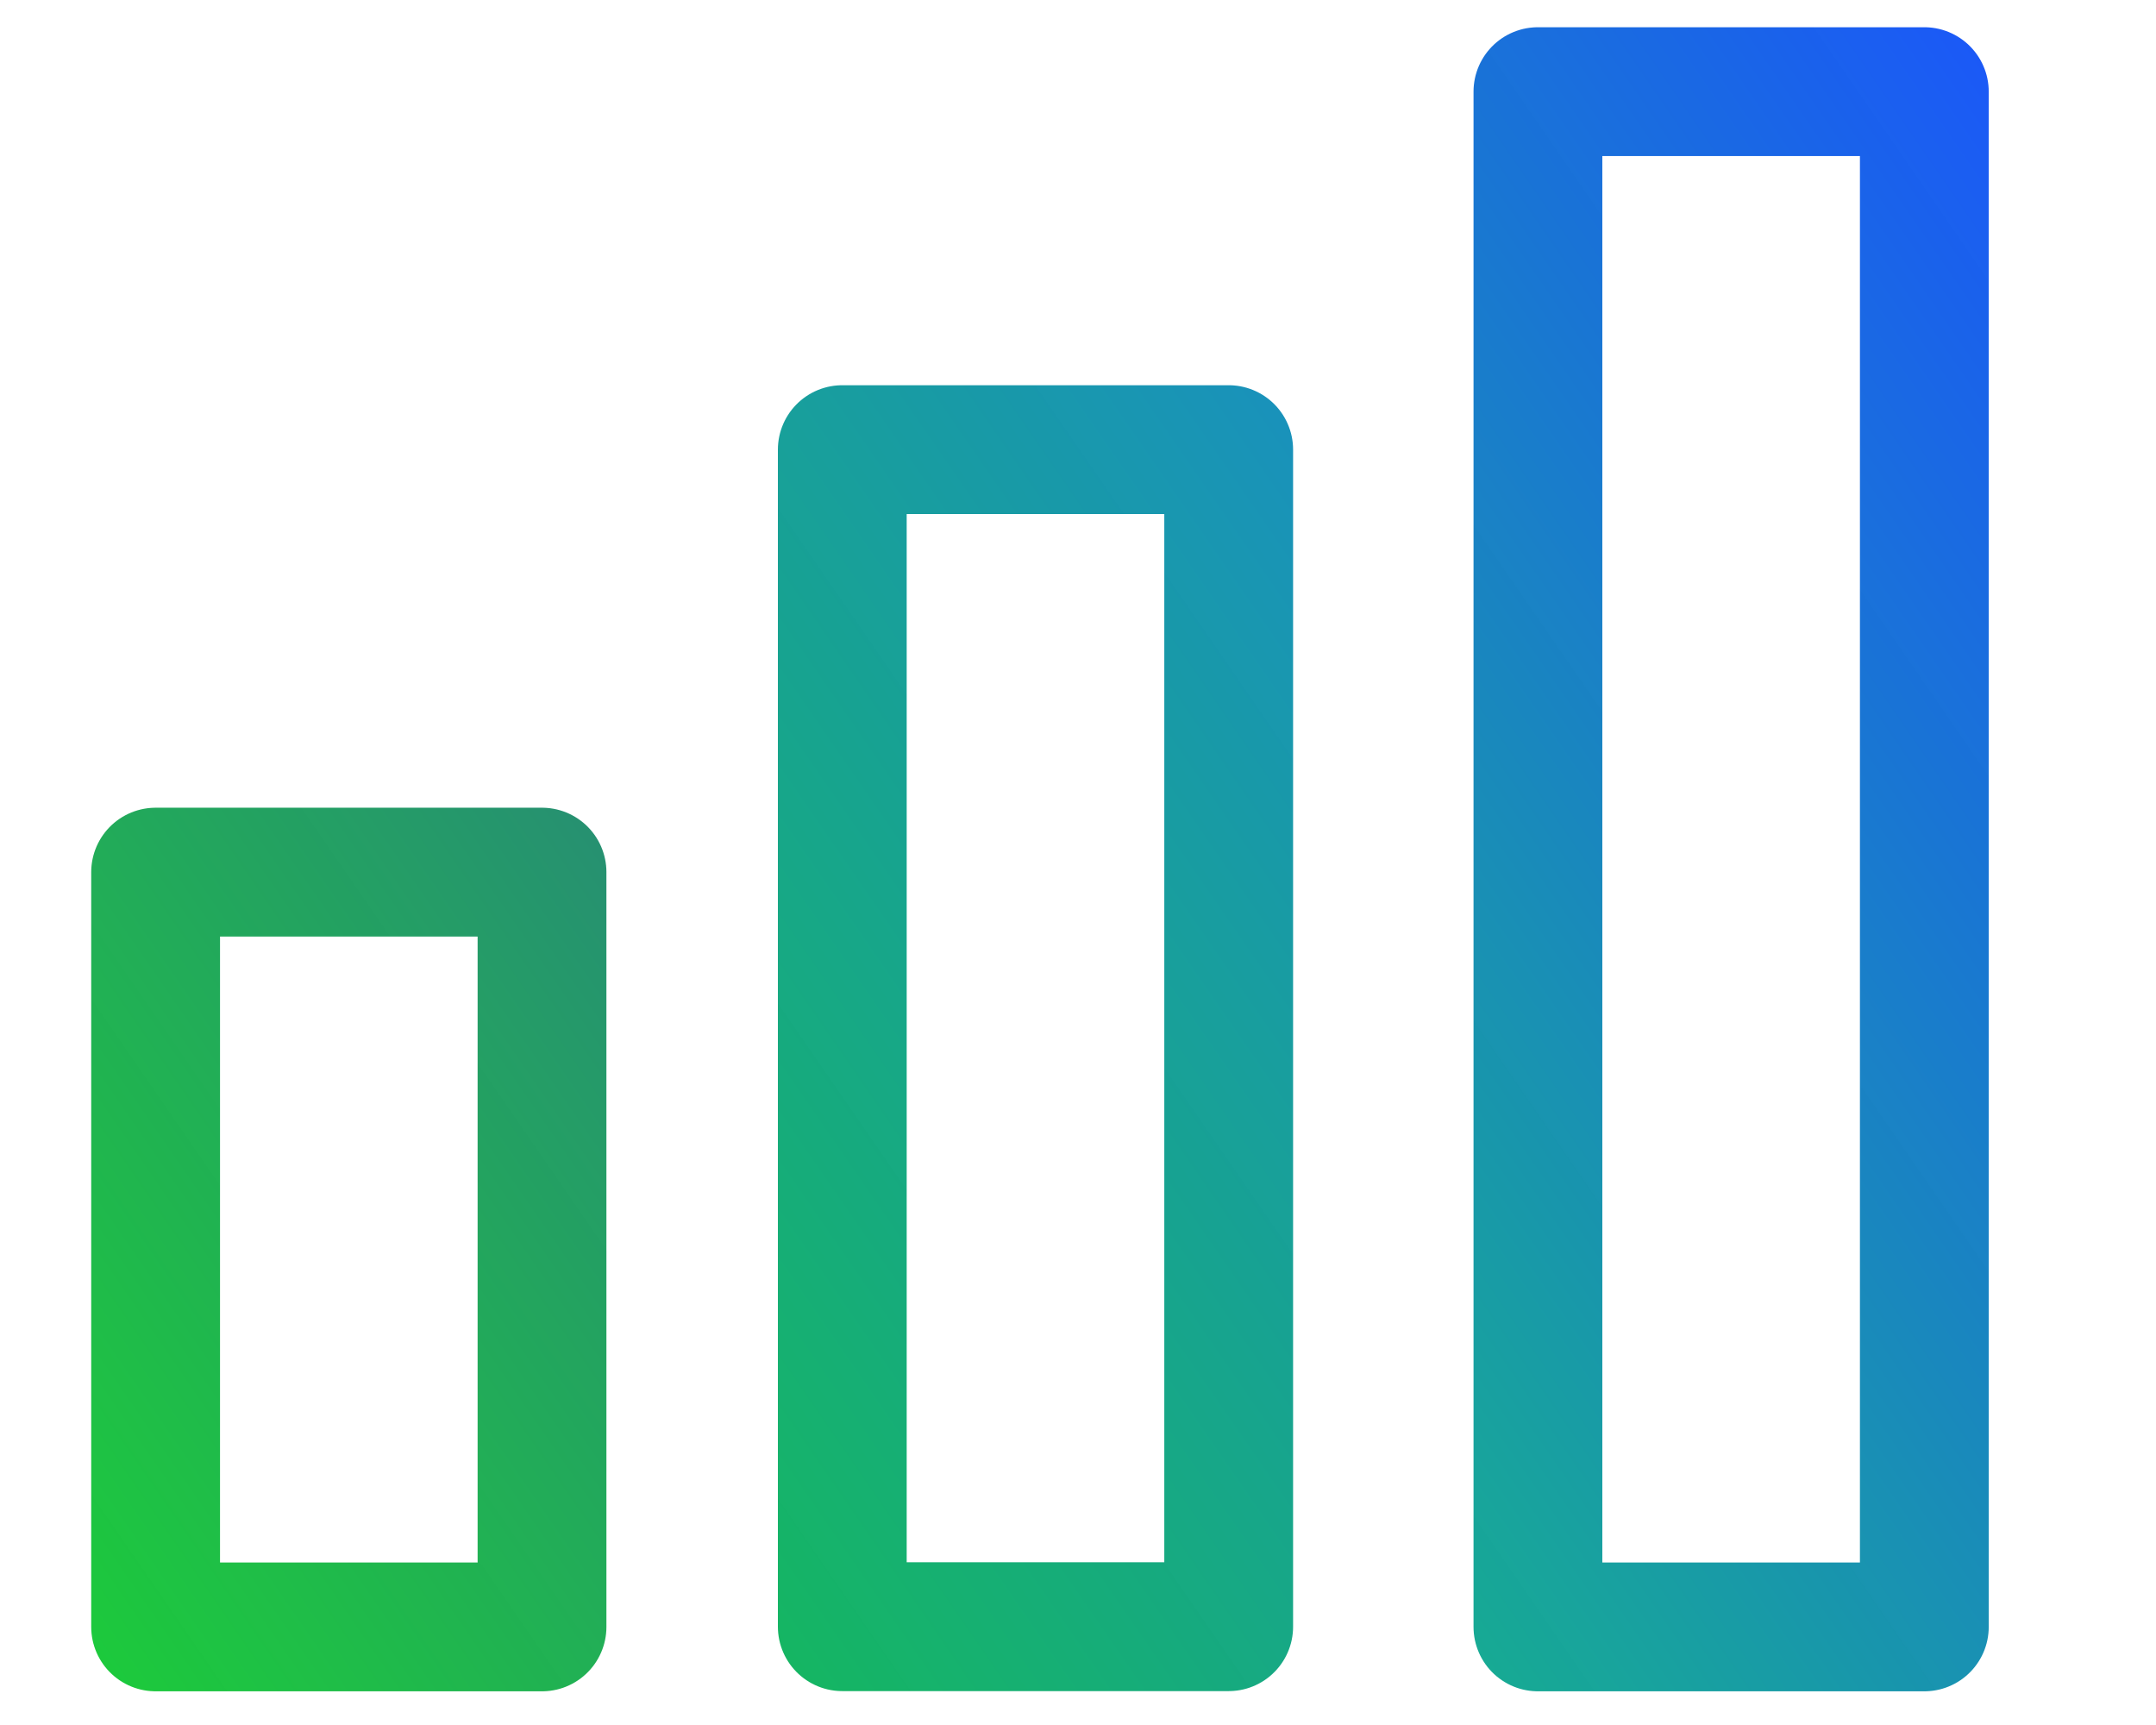
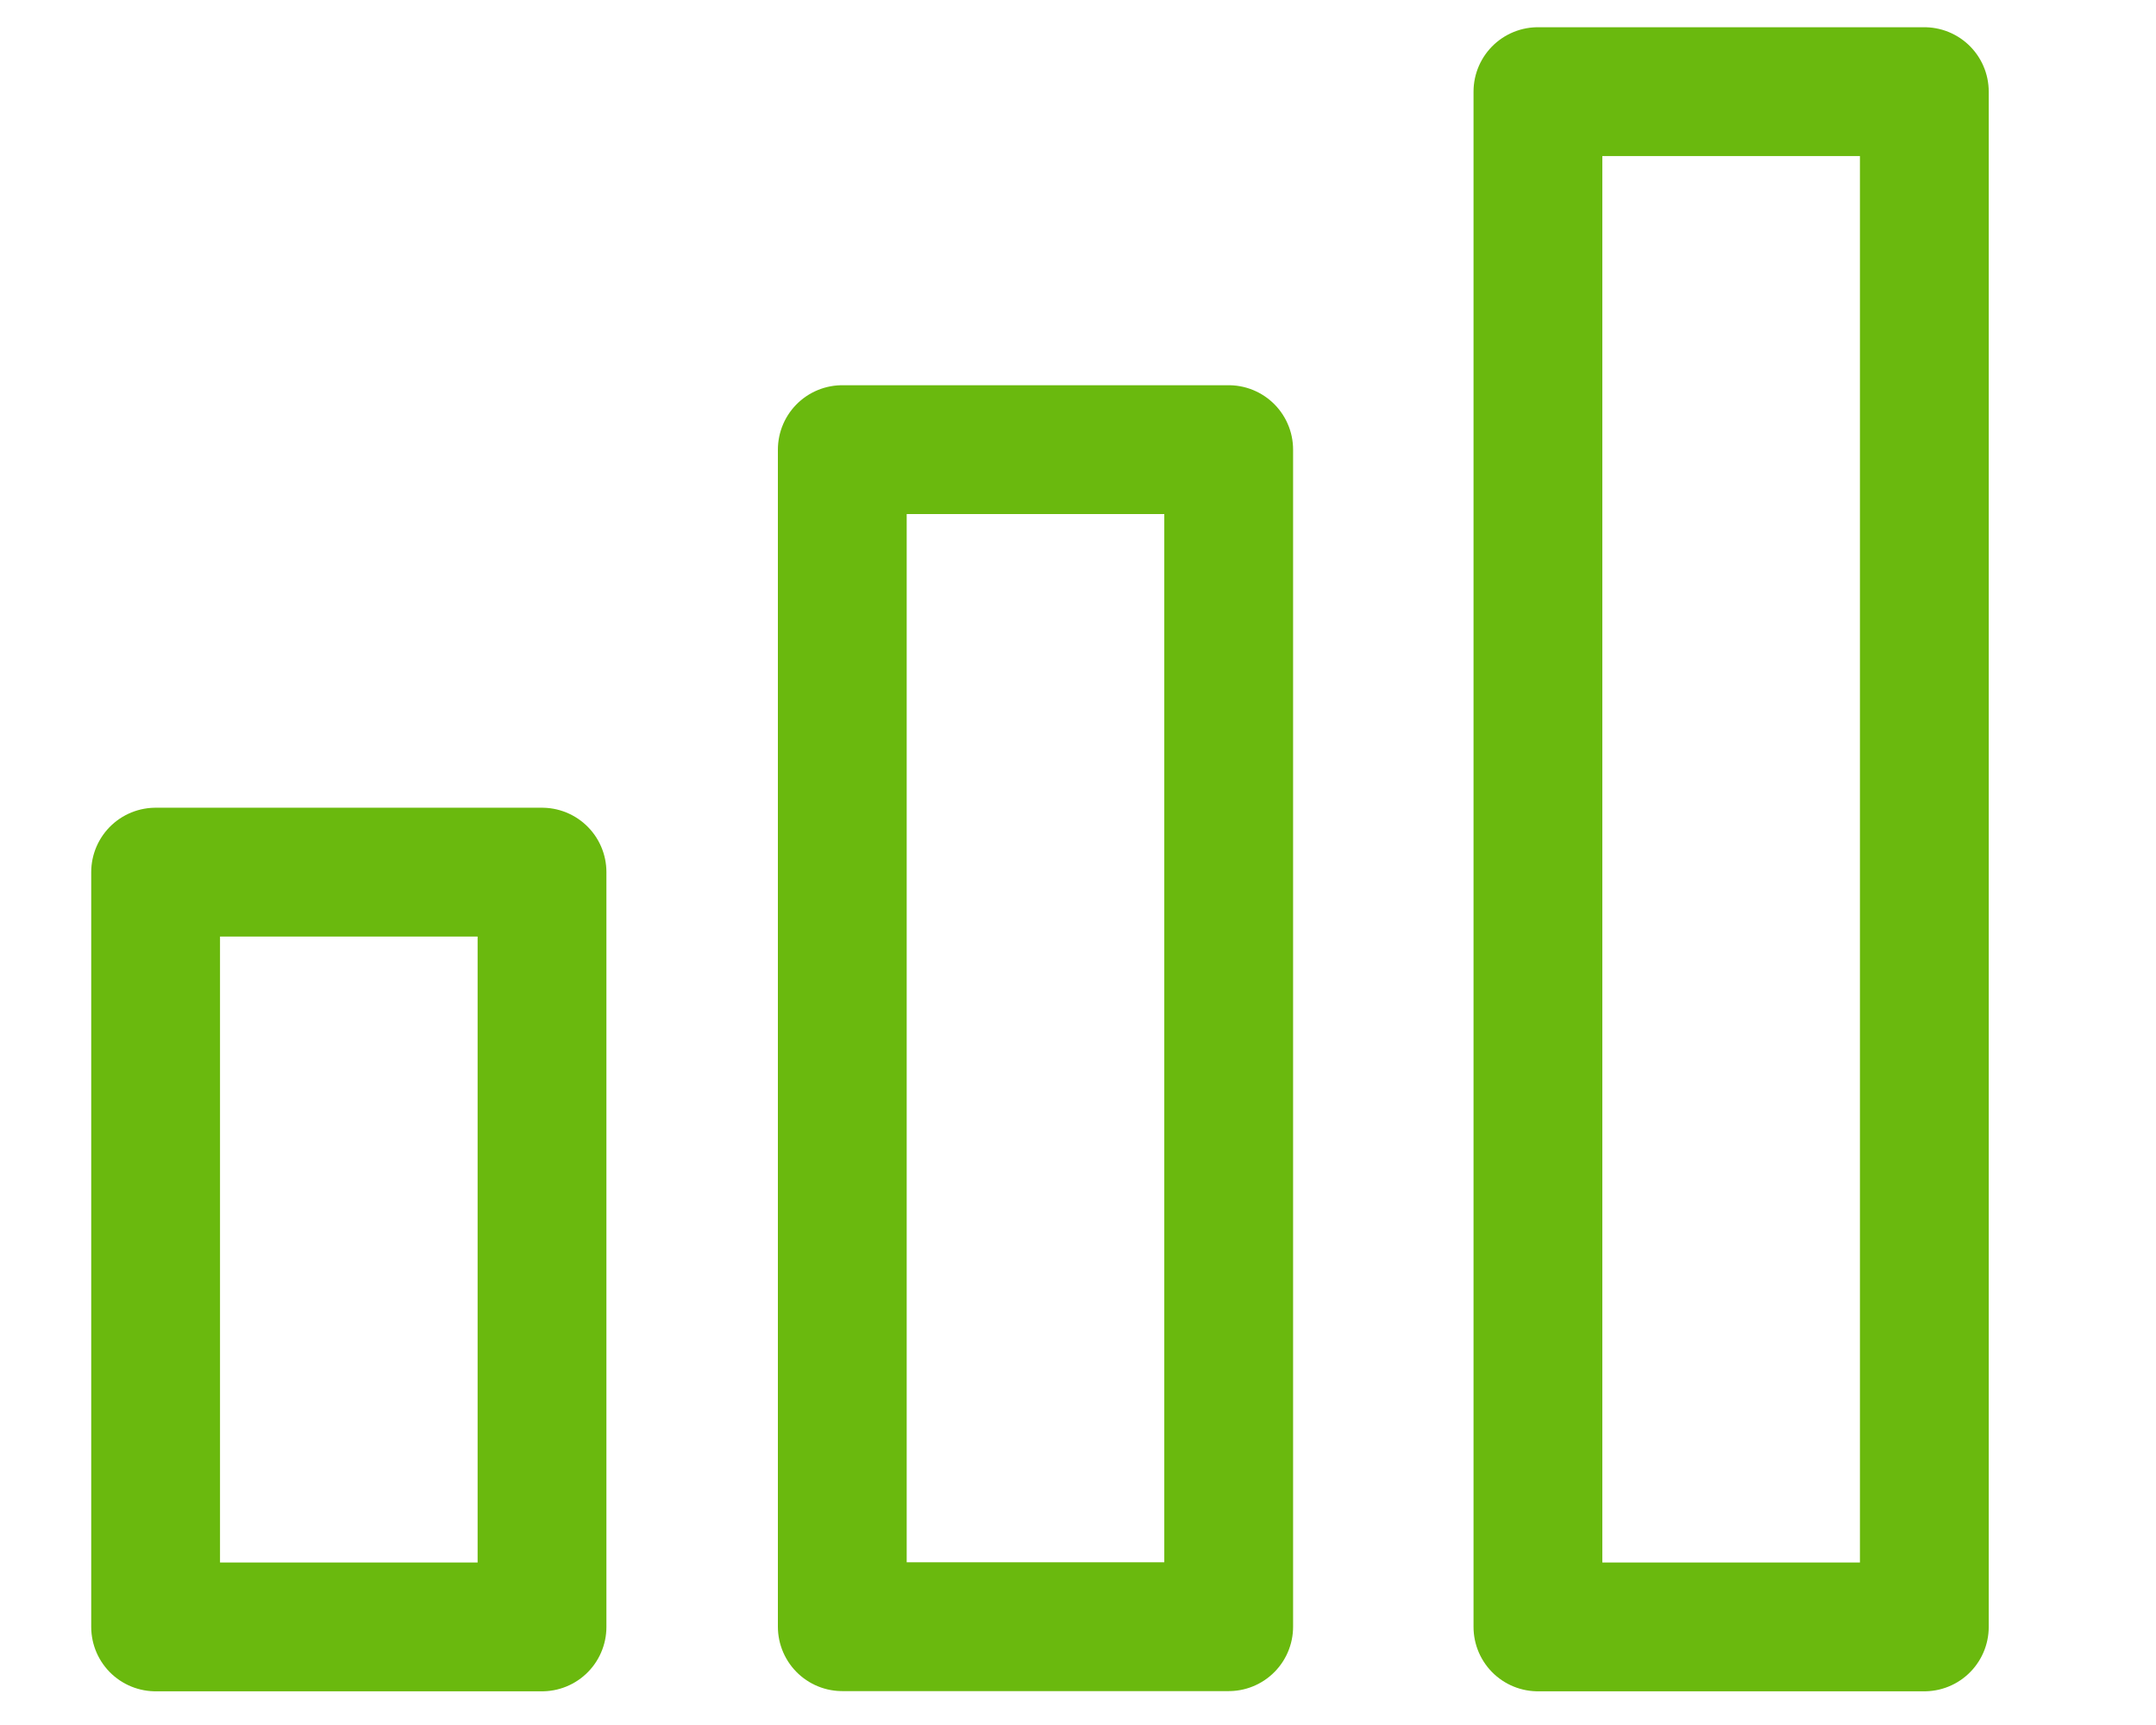
- <svg xmlns="http://www.w3.org/2000/svg" xmlns:xlink="http://www.w3.org/1999/xlink" width="50" height="40" viewBox="0 0 13.229 10.583" version="1.1" id="svg1801">
-   <defs id="defs1795">
-     <linearGradient id="linearGradient3678">
-       <stop id="stop3674" offset="0" style="stop-color:#13ca31;stop-opacity:1" />
-       <stop id="stop3676" offset="1" style="stop-color:#1375f6;stop-opacity:0.965" />
-     </linearGradient>
-     <linearGradient id="linearGradient3672">
-       <stop id="stop3668" offset="0" style="stop-color:#1ccd39;stop-opacity:1" />
-       <stop id="stop3670" offset="1" style="stop-color:#3027cb;stop-opacity:0.965" />
-     </linearGradient>
-     <linearGradient id="linearGradient3666">
-       <stop id="stop3662" offset="0" style="stop-color:#20c520;stop-opacity:1" />
-       <stop id="stop3664" offset="1" style="stop-color:#3b2fe4;stop-opacity:0.965" />
-     </linearGradient>
-     <linearGradient xlink:href="#linearGradient3666" id="linearGradient1519" x1="14.764" y1="48.09" x2="25.37" y2="40.769" gradientUnits="userSpaceOnUse" />
-     <linearGradient id="linearGradient1517">
-       <stop style="stop-color:#13f638;stop-opacity:1" offset="0" id="stop1513" />
-       <stop style="stop-color:#1353f6;stop-opacity:0.965" offset="1" id="stop1515" />
-     </linearGradient>
-     <linearGradient xlink:href="#linearGradient3672" id="linearGradient2288" gradientUnits="userSpaceOnUse" x1="14.764" y1="48.09" x2="25.37" y2="40.769" />
-     <linearGradient xlink:href="#linearGradient3678" id="linearGradient2290" gradientUnits="userSpaceOnUse" x1="14.764" y1="48.09" x2="25.37" y2="40.769" />
-     <linearGradient xlink:href="#linearGradient1517" id="linearGradient2292" gradientUnits="userSpaceOnUse" x1="14.764" y1="48.09" x2="25.37" y2="40.769" />
-   </defs>
+ <svg xmlns="http://www.w3.org/2000/svg" width="50" height="40" viewBox="0 0 13.229 10.583" version="1.1" id="svg1801">
+   <defs id="defs1795" />
  <g id="layer1" transform="translate(0,-286.4167)">
    <g id="g2737" transform="matrix(3.068608,0,0,3.068608,0.6516492,244.9566)">
      <g id="g2681" />
      <g id="g2683" />
      <g id="g2685" />
      <g id="g2687" />
      <g id="g2689" />
      <g id="g2691" />
      <g id="g2693" />
      <g id="g2695" />
      <g id="g2697" />
      <g id="g2699" />
      <g id="g2701" />
      <g id="g2703" />
      <g id="g2705" />
      <g id="g2707" />
      <g id="g2709" />
      <g id="g3664" transform="matrix(0.04779701,0,0,0.04779701,1.066753,0.08257624)">
-         <g id="g4609" transform="matrix(8.151749,0,0,8.151749,-145.3561,-41.19185)" style="stroke:url(#linearGradient1519);stroke-width:0.661;stroke-miterlimit:4;stroke-dasharray:none">
-           <rect style="opacity:1;fill:none;fill-opacity:1;stroke:url(#linearGradient2288);stroke-width:0.661;stroke-linecap:round;stroke-linejoin:round;stroke-miterlimit:4;stroke-dasharray:none;stroke-dashoffset:0;stroke-opacity:1;paint-order:fill markers stroke" id="rect4546" width="1.983" height="3.873" x="15.347" y="43.993" />
-           <rect style="opacity:1;fill:none;fill-opacity:1;stroke:url(#linearGradient2290);stroke-width:0.661;stroke-linecap:round;stroke-linejoin:round;stroke-miterlimit:4;stroke-dasharray:none;stroke-dashoffset:0;stroke-opacity:1;paint-order:fill markers stroke" id="rect4546-8" width="1.983" height="6.04" x="18.871" y="41.825" />
-           <rect style="opacity:1;fill:none;fill-opacity:1;stroke:url(#linearGradient2292);stroke-width:0.661;stroke-linecap:round;stroke-linejoin:round;stroke-miterlimit:4;stroke-dasharray:none;stroke-dashoffset:0;stroke-opacity:1;paint-order:fill markers stroke" id="rect4546-8-0" width="1.983" height="7.878" x="22.441" y="39.988" />
+         <g id="g4609" transform="matrix(8.151749,0,0,8.151749,-145.3561,-41.19185)" style="stroke:#68b80c;stroke-width:0.661;stroke-miterlimit:4;stroke-dasharray:none;stroke-opacity:0.988">
+           <rect style="opacity:1;fill:none;fill-opacity:1;stroke:#68b80c;stroke-width:0.661;stroke-linecap:round;stroke-linejoin:round;stroke-miterlimit:4;stroke-dasharray:none;stroke-dashoffset:0;stroke-opacity:0.988;paint-order:fill markers stroke" id="rect4546" width="1.983" height="3.873" x="15.347" y="43.993" />
+           <rect style="opacity:1;fill:none;fill-opacity:1;stroke:#68b80c;stroke-width:0.661;stroke-linecap:round;stroke-linejoin:round;stroke-miterlimit:4;stroke-dasharray:none;stroke-dashoffset:0;stroke-opacity:0.988;paint-order:fill markers stroke" id="rect4546-8" width="1.983" height="6.04" x="18.871" y="41.825" />
+           <rect style="opacity:1;fill:none;fill-opacity:1;stroke:#68b80c;stroke-width:0.661;stroke-linecap:round;stroke-linejoin:round;stroke-miterlimit:4;stroke-dasharray:none;stroke-dashoffset:0;stroke-opacity:0.988;paint-order:fill markers stroke" id="rect4546-8-0" width="1.983" height="7.878" x="22.441" y="39.988" />
        </g>
      </g>
    </g>
  </g>
</svg>
